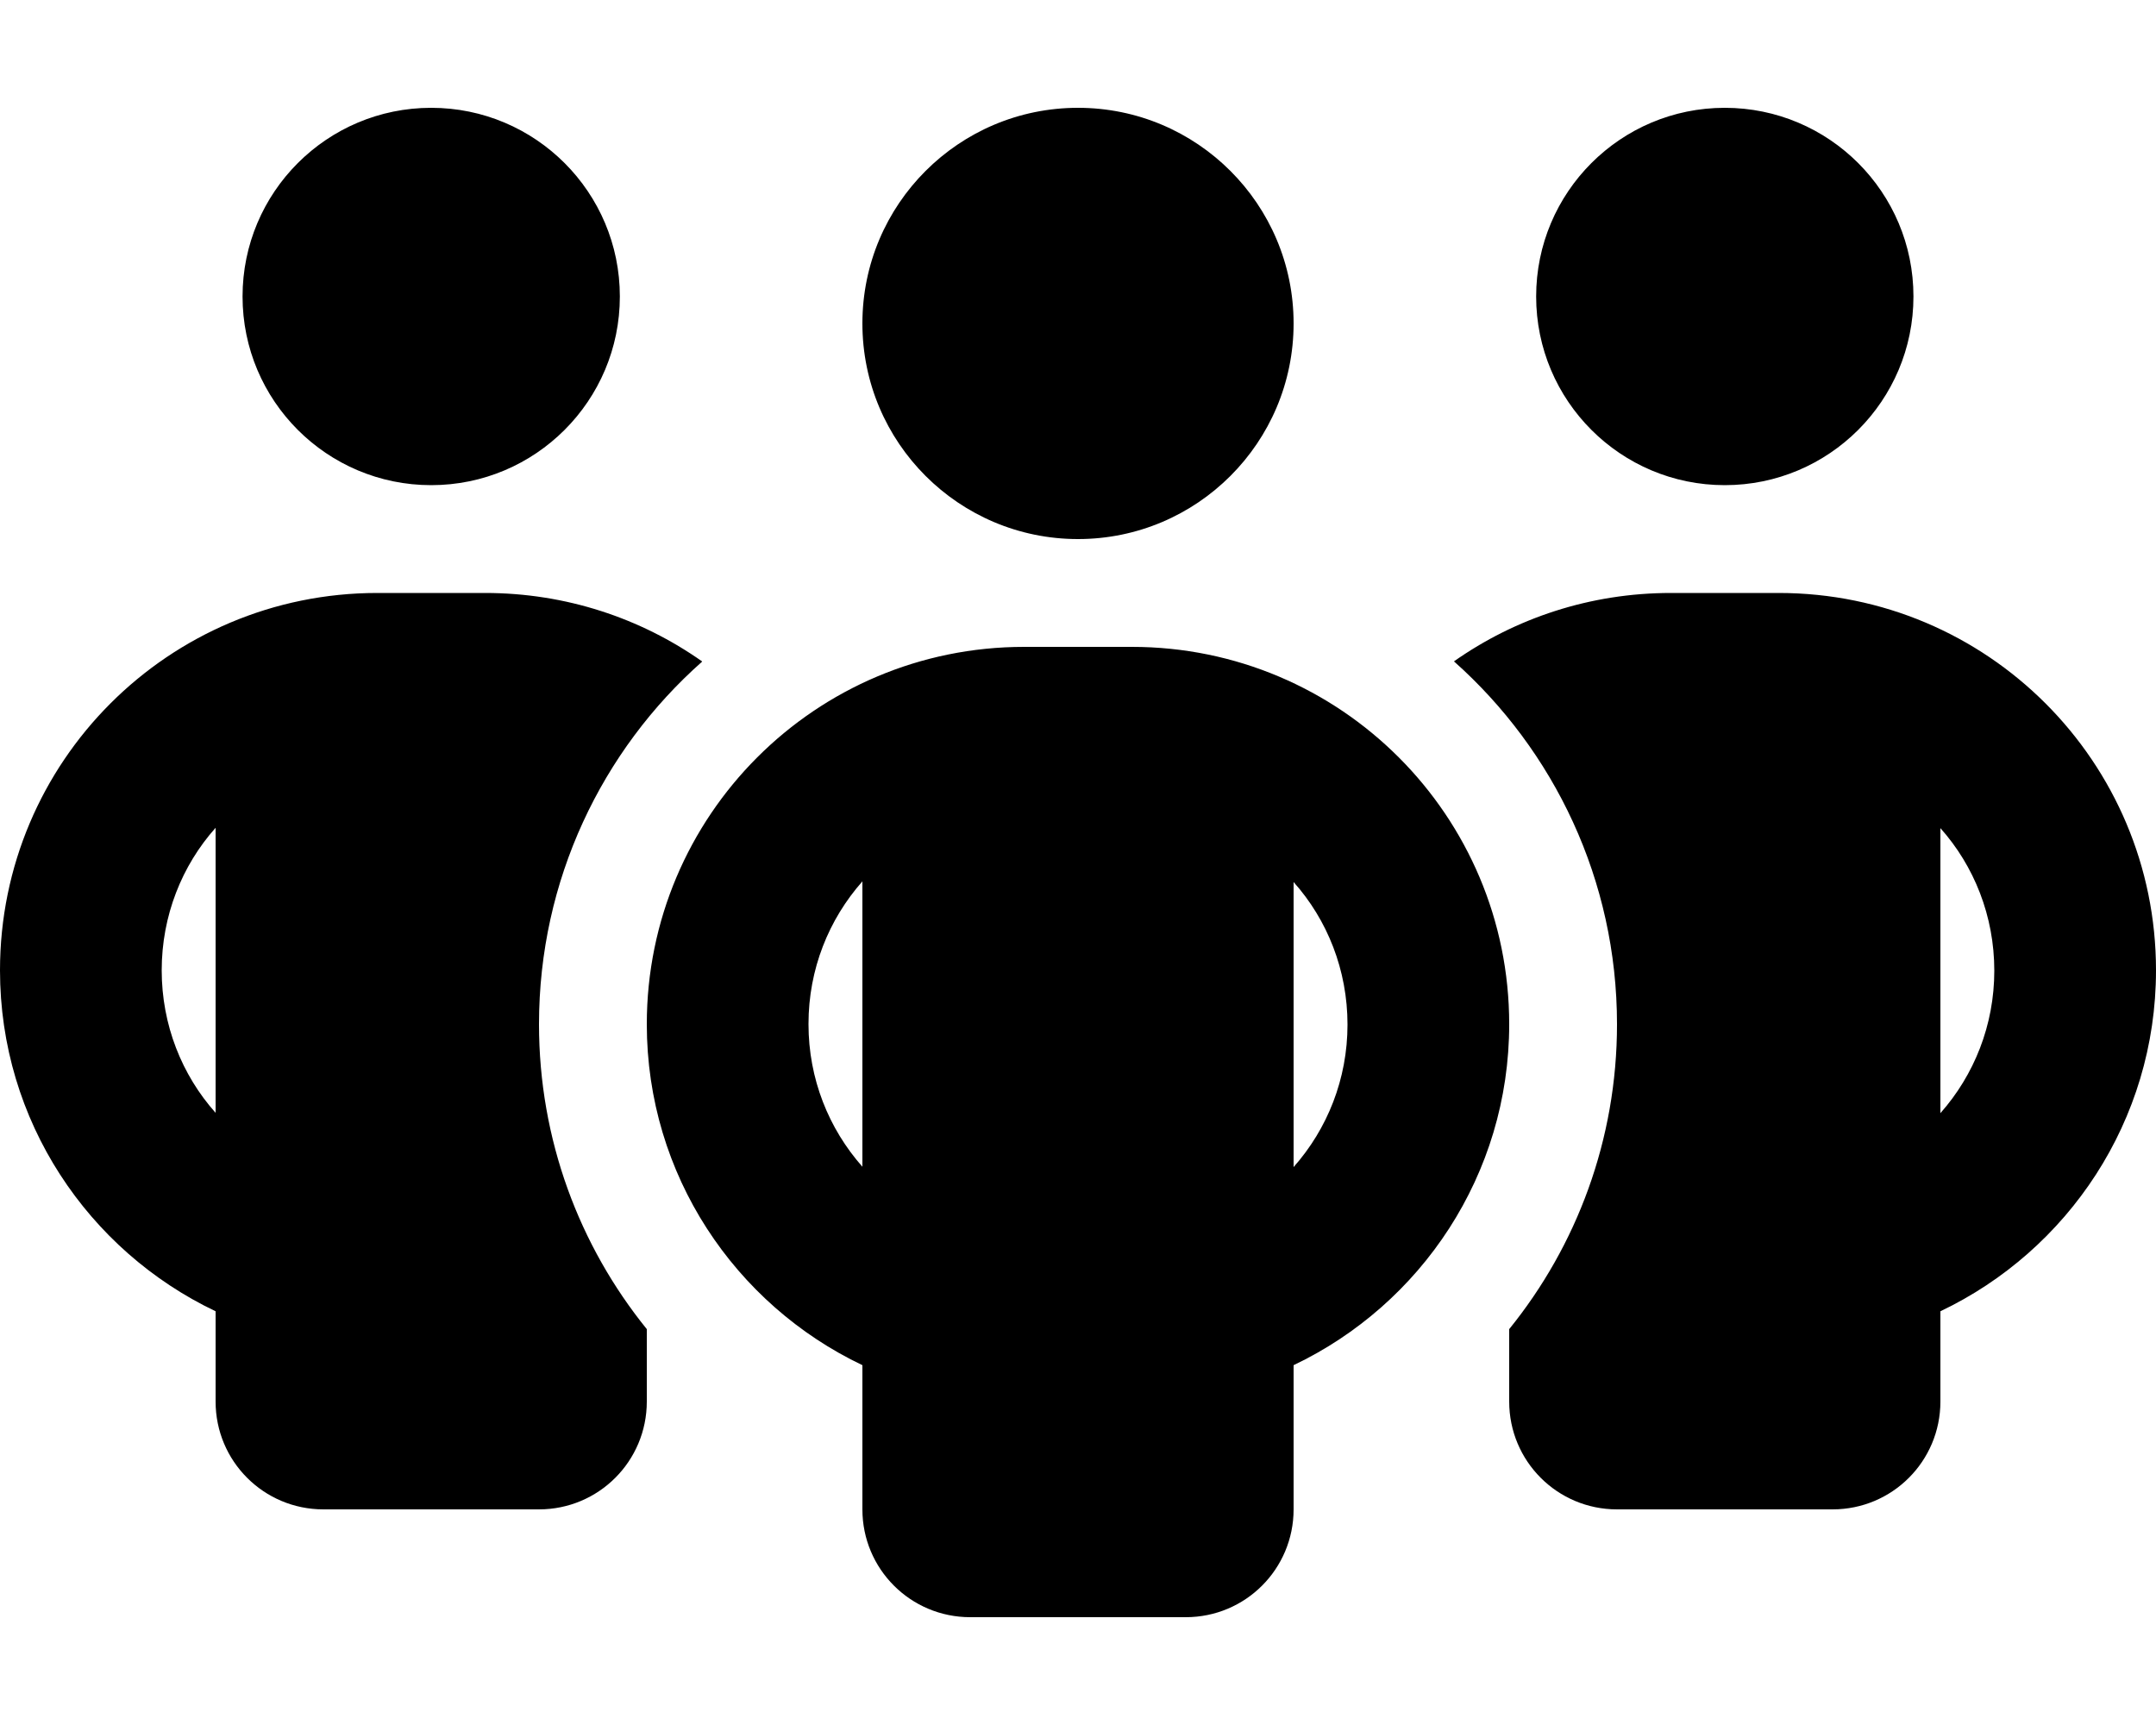
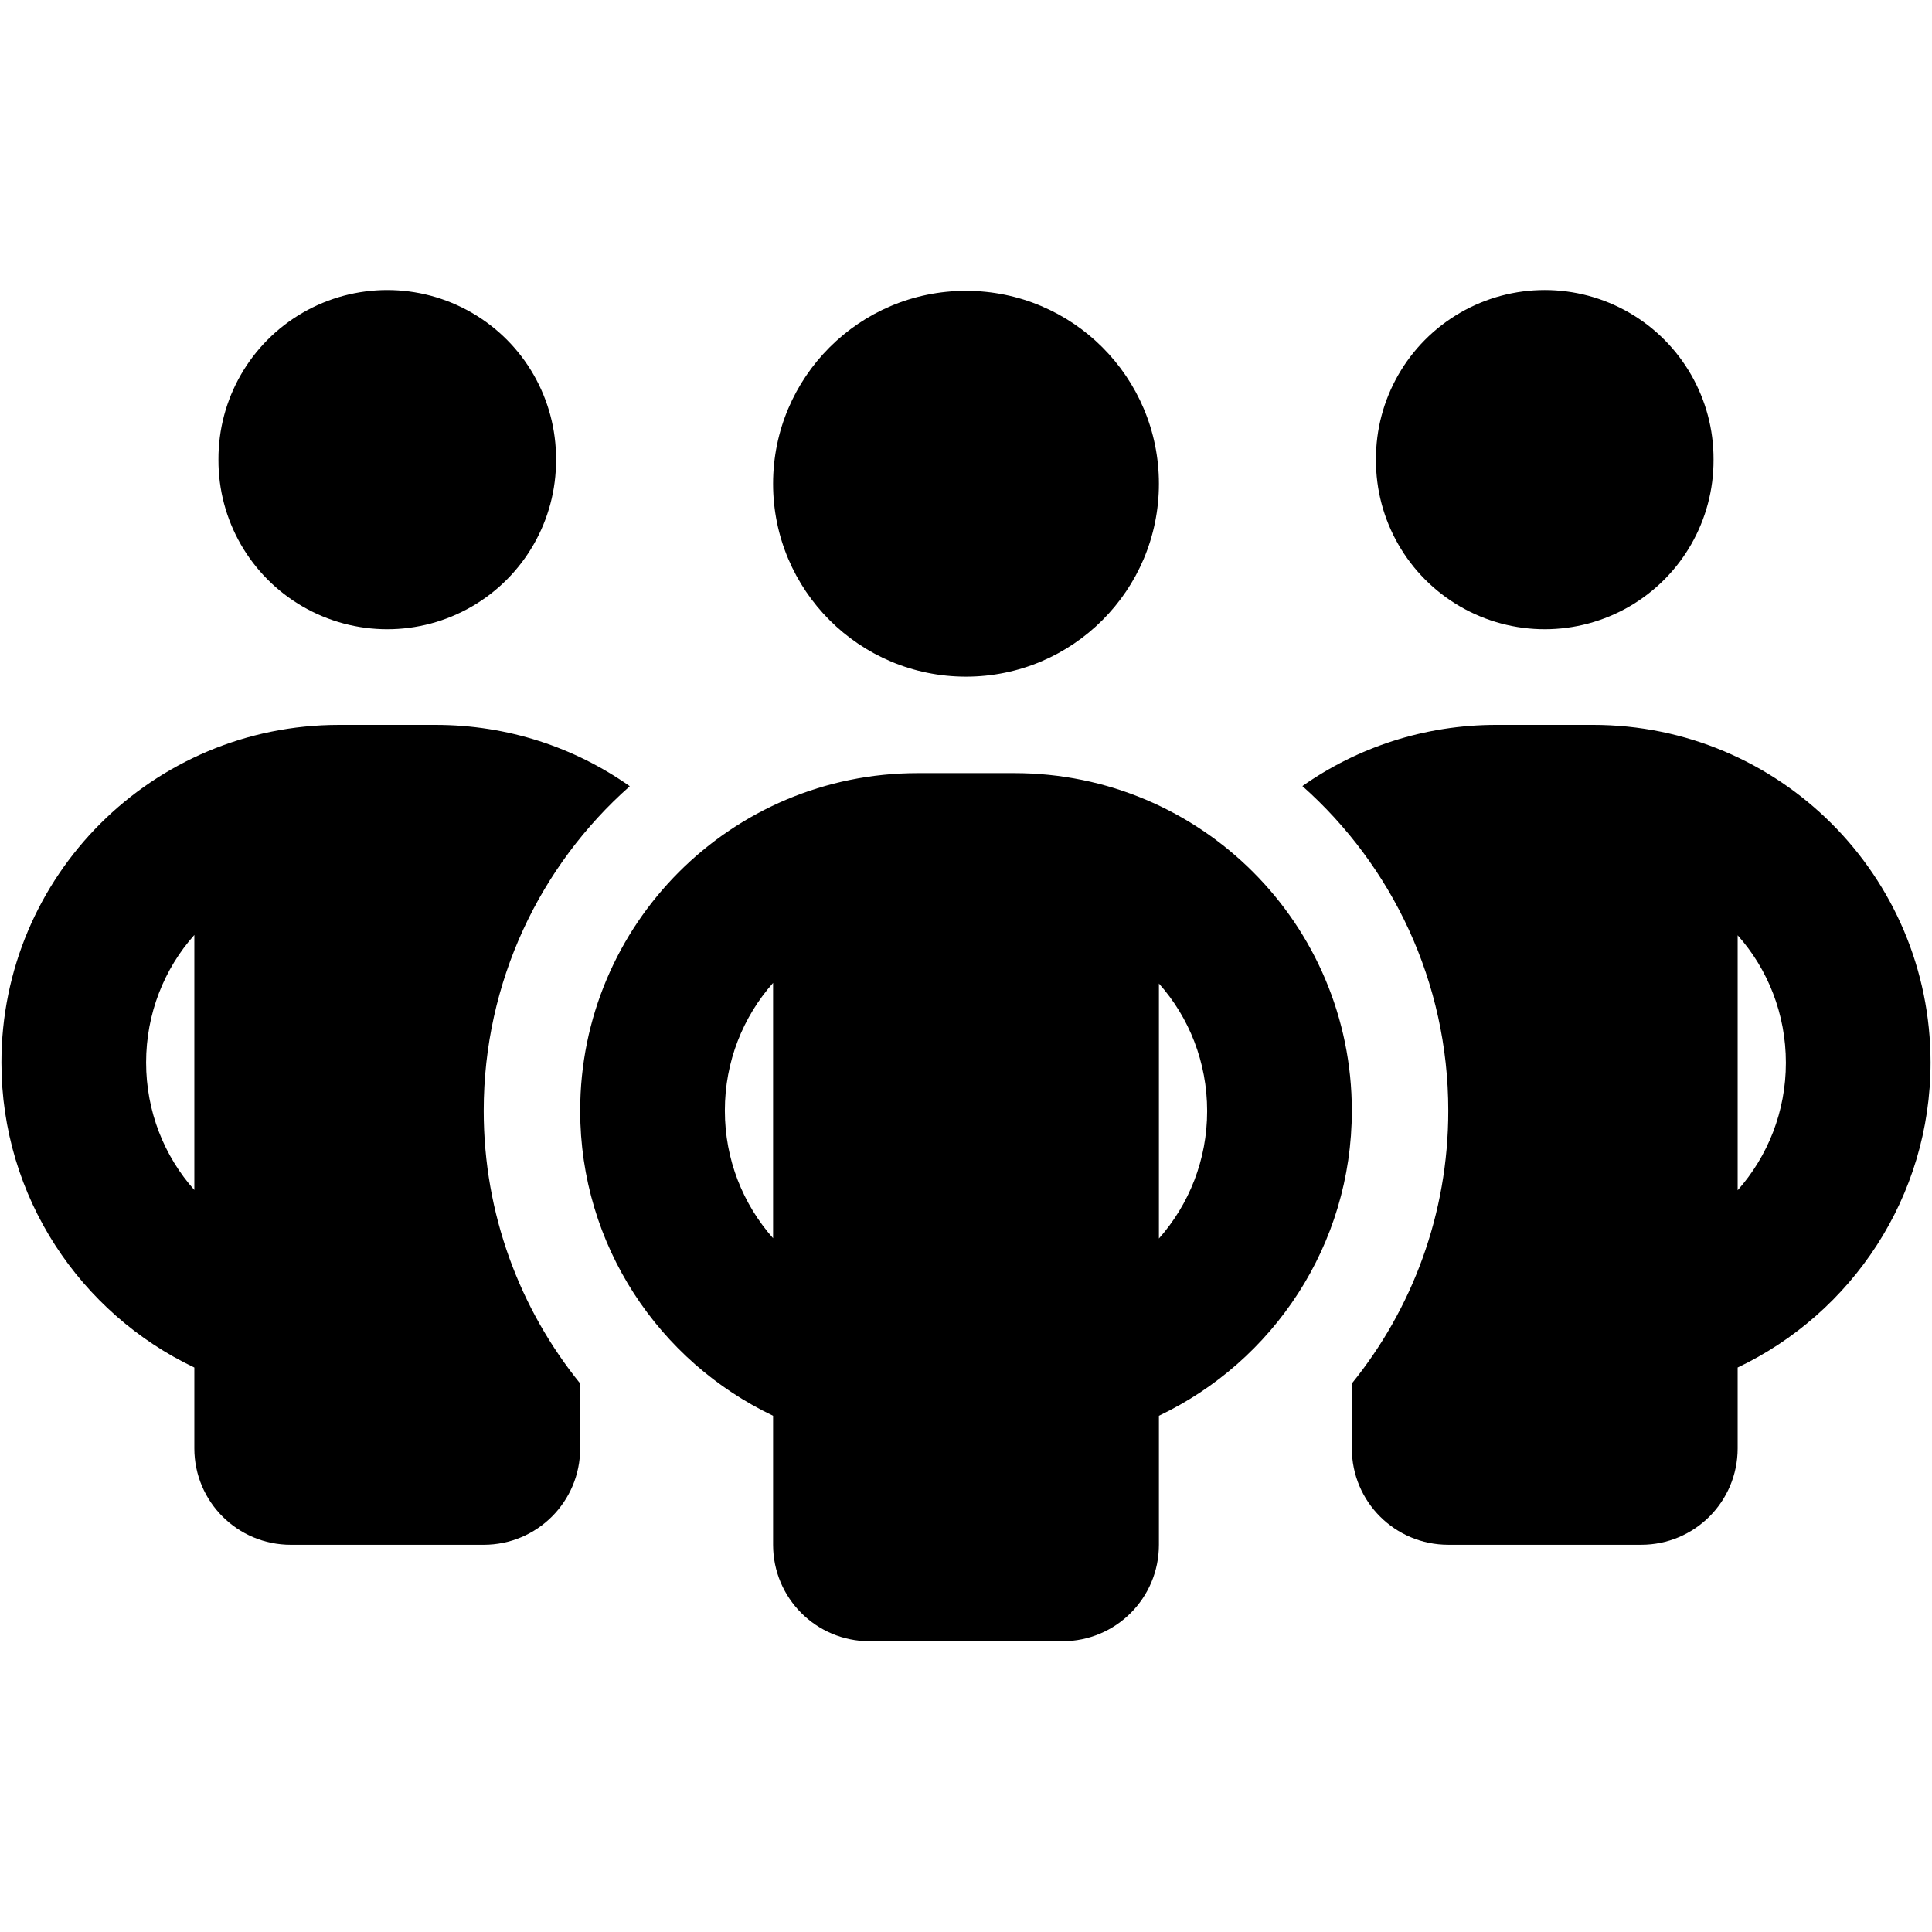
- <svg xmlns="http://www.w3.org/2000/svg" viewBox="0 0 640 512">
-   <path d="M72 88a56 56 0 1 1 112 0A56 56 0 1 1 72 88zM64 245.7C54 256.9 48 271.8 48 288s6 31.1 16 42.3l0-84.7zm144.4-49.3C178.7 222.7 160 261.2 160 304c0 34.3 12 65.8 32 90.5l0 21.5c0 17.7-14.3 32-32 32l-64 0c-17.7 0-32-14.3-32-32l0-26.8C26.2 371.2 0 332.7 0 288c0-61.9 50.1-112 112-112l32 0c24 0 46.2 7.5 64.4 20.3zM448 416l0-21.5c20-24.7 32-56.2 32-90.5c0-42.8-18.7-81.3-48.4-107.7C449.8 183.5 472 176 496 176l32 0c61.9 0 112 50.1 112 112c0 44.7-26.2 83.2-64 101.2l0 26.8c0 17.7-14.3 32-32 32l-64 0c-17.7 0-32-14.3-32-32zm8-328a56 56 0 1 1 112 0A56 56 0 1 1 456 88zM576 245.7l0 84.7c10-11.3 16-26.1 16-42.3s-6-31.1-16-42.3zM320 32a64 64 0 1 1 0 128 64 64 0 1 1 0-128zM240 304c0 16.2 6 31 16 42.3l0-84.7c-10 11.3-16 26.1-16 42.3zm144-42.3l0 84.7c10-11.3 16-26.1 16-42.3s-6-31.1-16-42.3zM448 304c0 44.7-26.2 83.2-64 101.2l0 42.8c0 17.7-14.3 32-32 32l-64 0c-17.7 0-32-14.3-32-32l0-42.8c-37.8-18-64-56.5-64-101.2c0-61.9 50.1-112 112-112l32 0c61.9 0 112 50.1 112 112z" />
+ <svg xmlns="http://www.w3.org/2000/svg" viewBox="0 0 512 512" version="1.1" id="svg1" width="512" height="512">
+   <defs id="defs1" />
+   <path d="m 57.893,121.807 a 44.734,44.734 0 1 1 89.467,0 44.734,44.734 0 1 1 -89.467,0 z M 51.503,247.78 c -7.988,8.947 -12.781,20.849 -12.781,33.79 0,12.941 4.793,24.843 12.781,33.79 V 247.701 Z m 115.349,-39.382 c -23.725,21.009 -38.663,51.763 -38.663,85.953 0,27.399 9.586,52.562 25.562,72.293 v 17.175 c 0,14.139 -11.423,25.562 -25.562,25.562 H 77.065 c -14.139,0 -25.562,-11.423 -25.562,-25.562 V 362.411 C 21.308,348.032 0.379,317.277 0.379,281.57 c 0,-49.447 40.021,-89.467 89.467,-89.467 h 25.562 c 19.172,0 36.905,5.991 51.444,16.216 z m 191.396,175.42 v -17.175 c 15.976,-19.731 25.562,-44.893 25.562,-72.293 0,-34.189 -14.938,-64.944 -38.663,-86.033 14.538,-10.225 32.272,-16.216 51.444,-16.216 h 25.562 c 49.447,0 89.467,40.021 89.467,89.467 0,35.707 -20.929,66.462 -51.124,80.84 v 21.408 c 0,14.139 -11.423,25.562 -25.562,25.562 h -51.124 c -14.139,0 -25.562,-11.423 -25.562,-25.562 z m 6.391,-262.012 a 44.734,44.734 0 1 1 89.467,0 44.734,44.734 0 1 1 -89.467,0 z m 95.858,125.973 v 67.66 c 7.988,-9.027 12.781,-20.849 12.781,-33.79 0,-12.941 -4.793,-24.843 -12.781,-33.79 z M 256,77.073 a 51.124,51.124 0 1 1 0,102.249 51.124,51.124 0 1 1 0,-102.249 z m -63.905,217.278 c 0,12.941 4.793,24.763 12.781,33.79 v -67.66 c -7.988,9.027 -12.781,20.849 -12.781,33.79 z m 115.03,-33.79 v 67.66 c 7.988,-9.027 12.781,-20.849 12.781,-33.79 0,-12.941 -4.793,-24.843 -12.781,-33.79 z m 51.124,33.79 c 0,35.707 -20.929,66.462 -51.124,80.84 v 34.189 c 0,14.139 -11.423,25.562 -25.562,25.562 h -51.124 c -14.139,0 -25.562,-11.423 -25.562,-25.562 v -34.189 c -30.195,-14.379 -51.124,-45.133 -51.124,-80.84 0,-49.447 40.021,-89.467 89.467,-89.467 h 25.562 c 49.447,0 89.467,40.021 89.467,89.467 z" id="path1" style="stroke-width:0.799" />
</svg>
